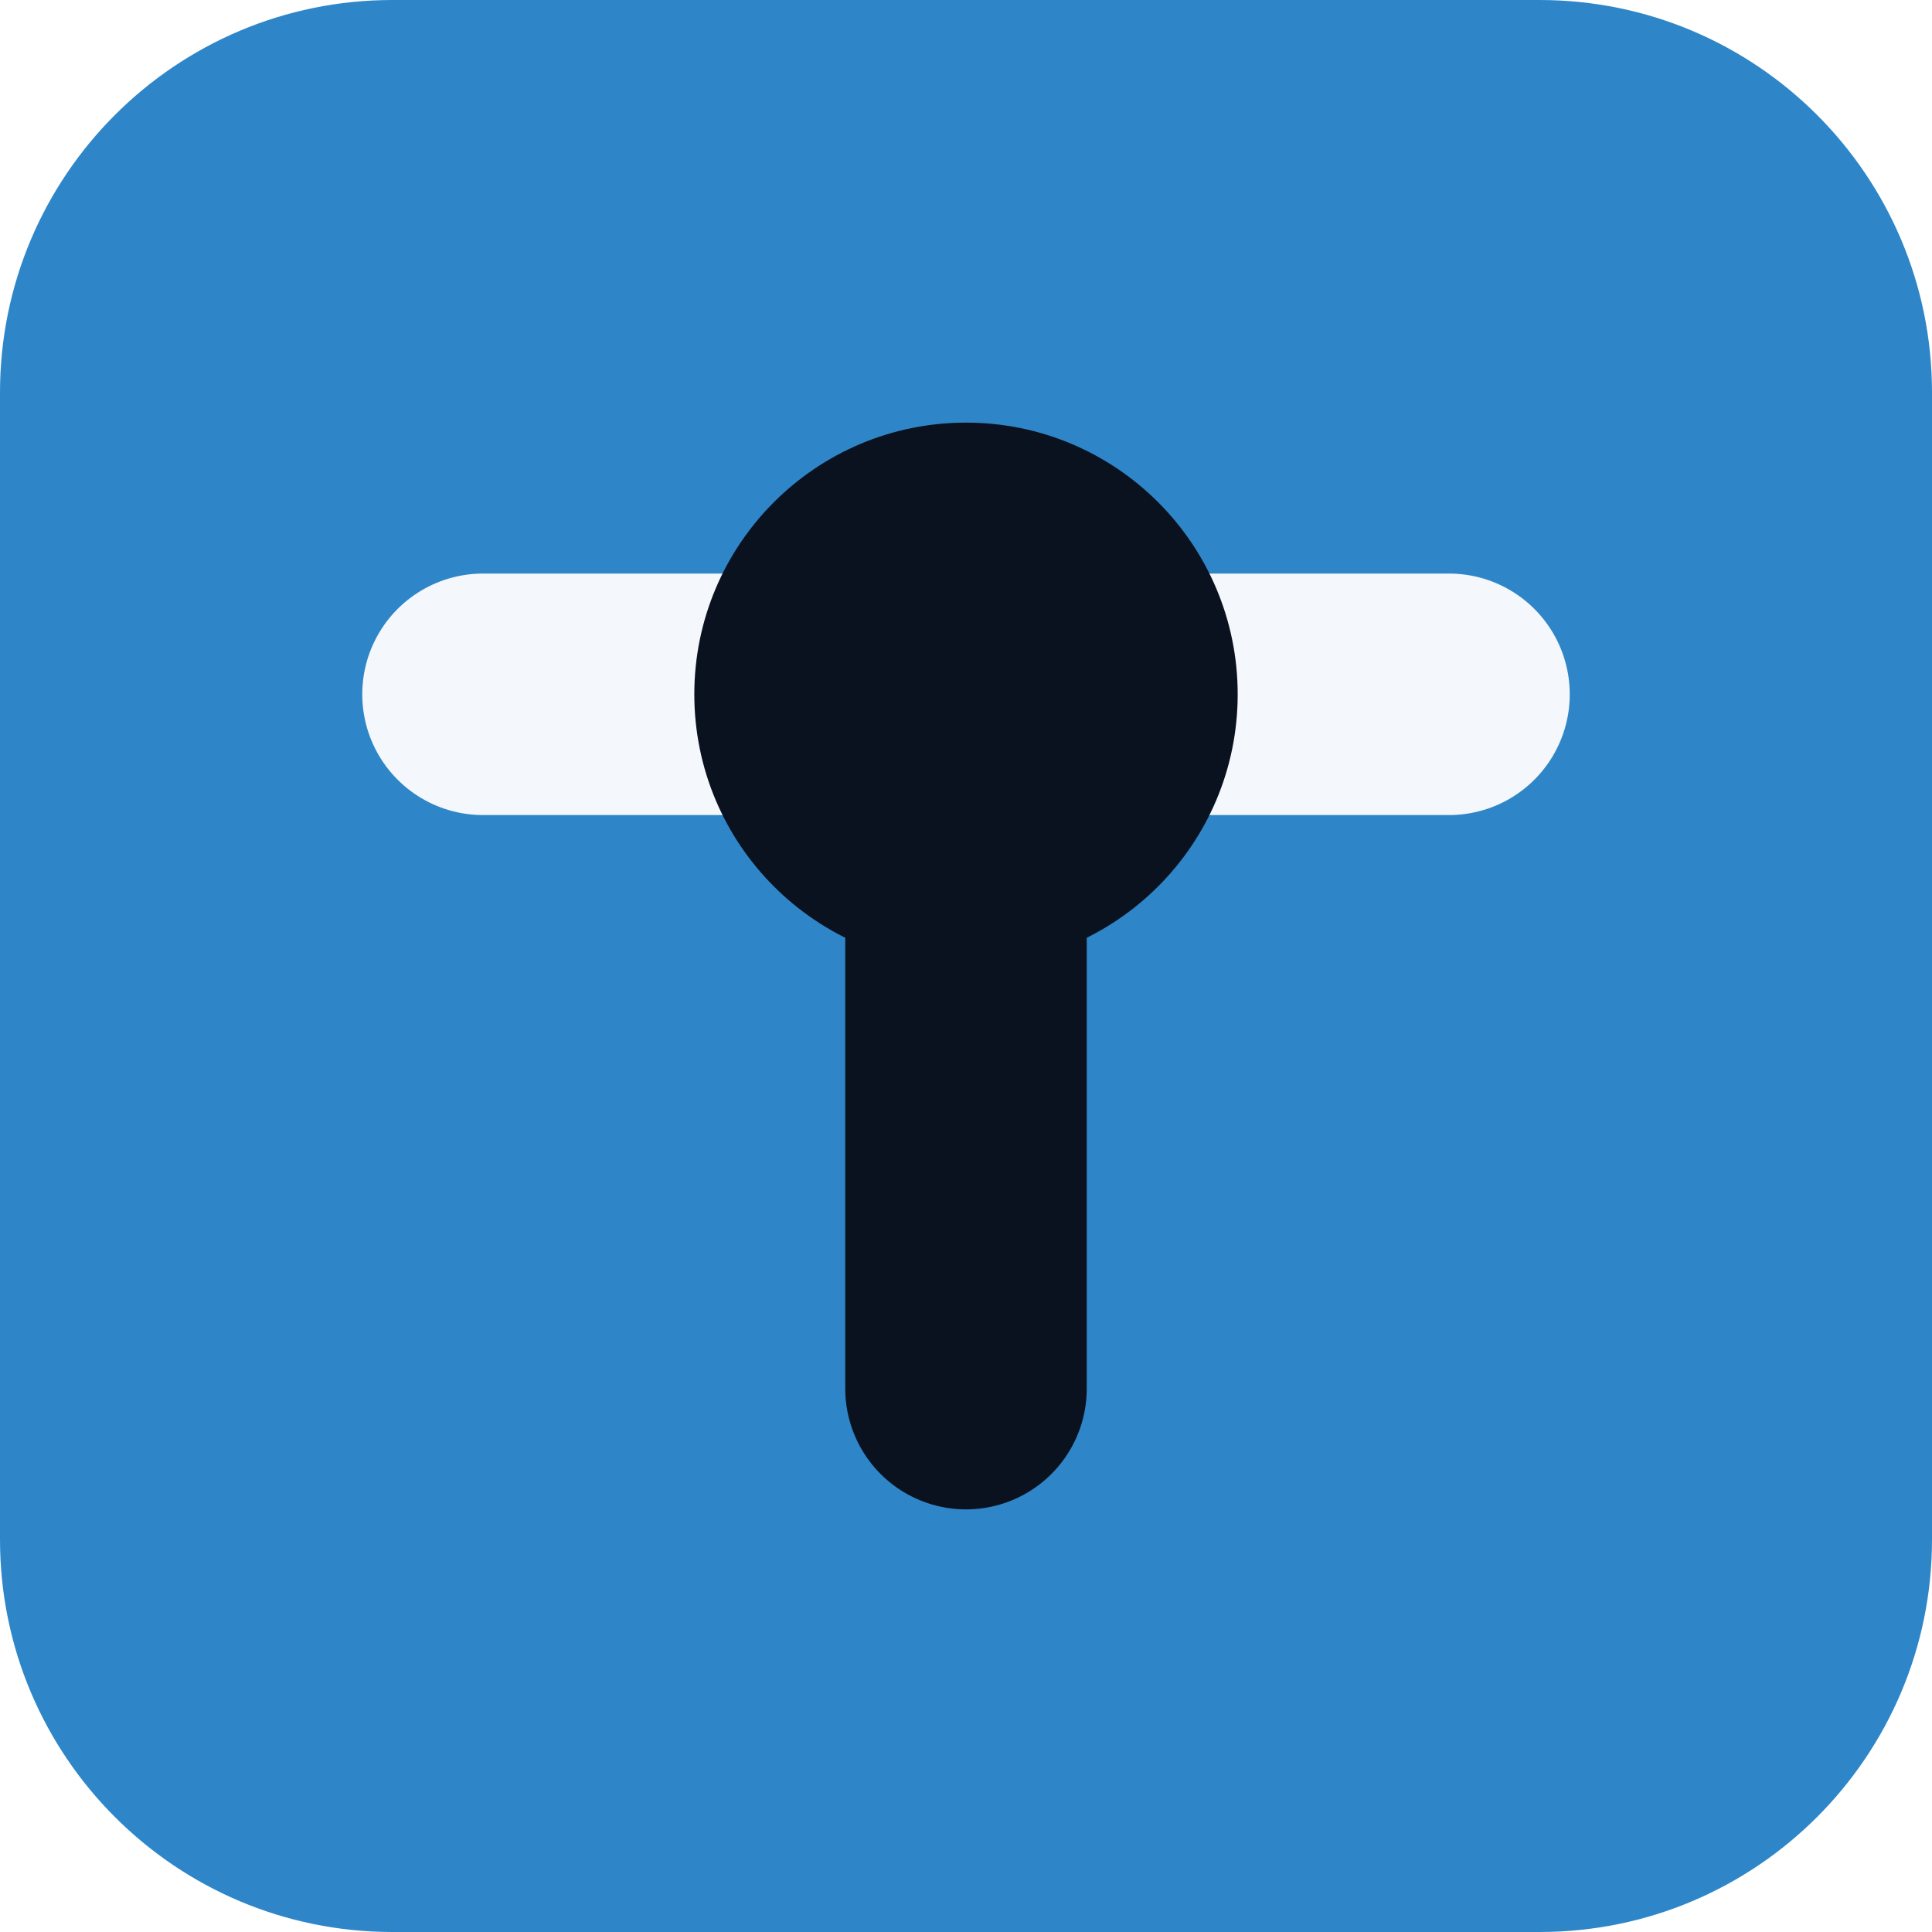
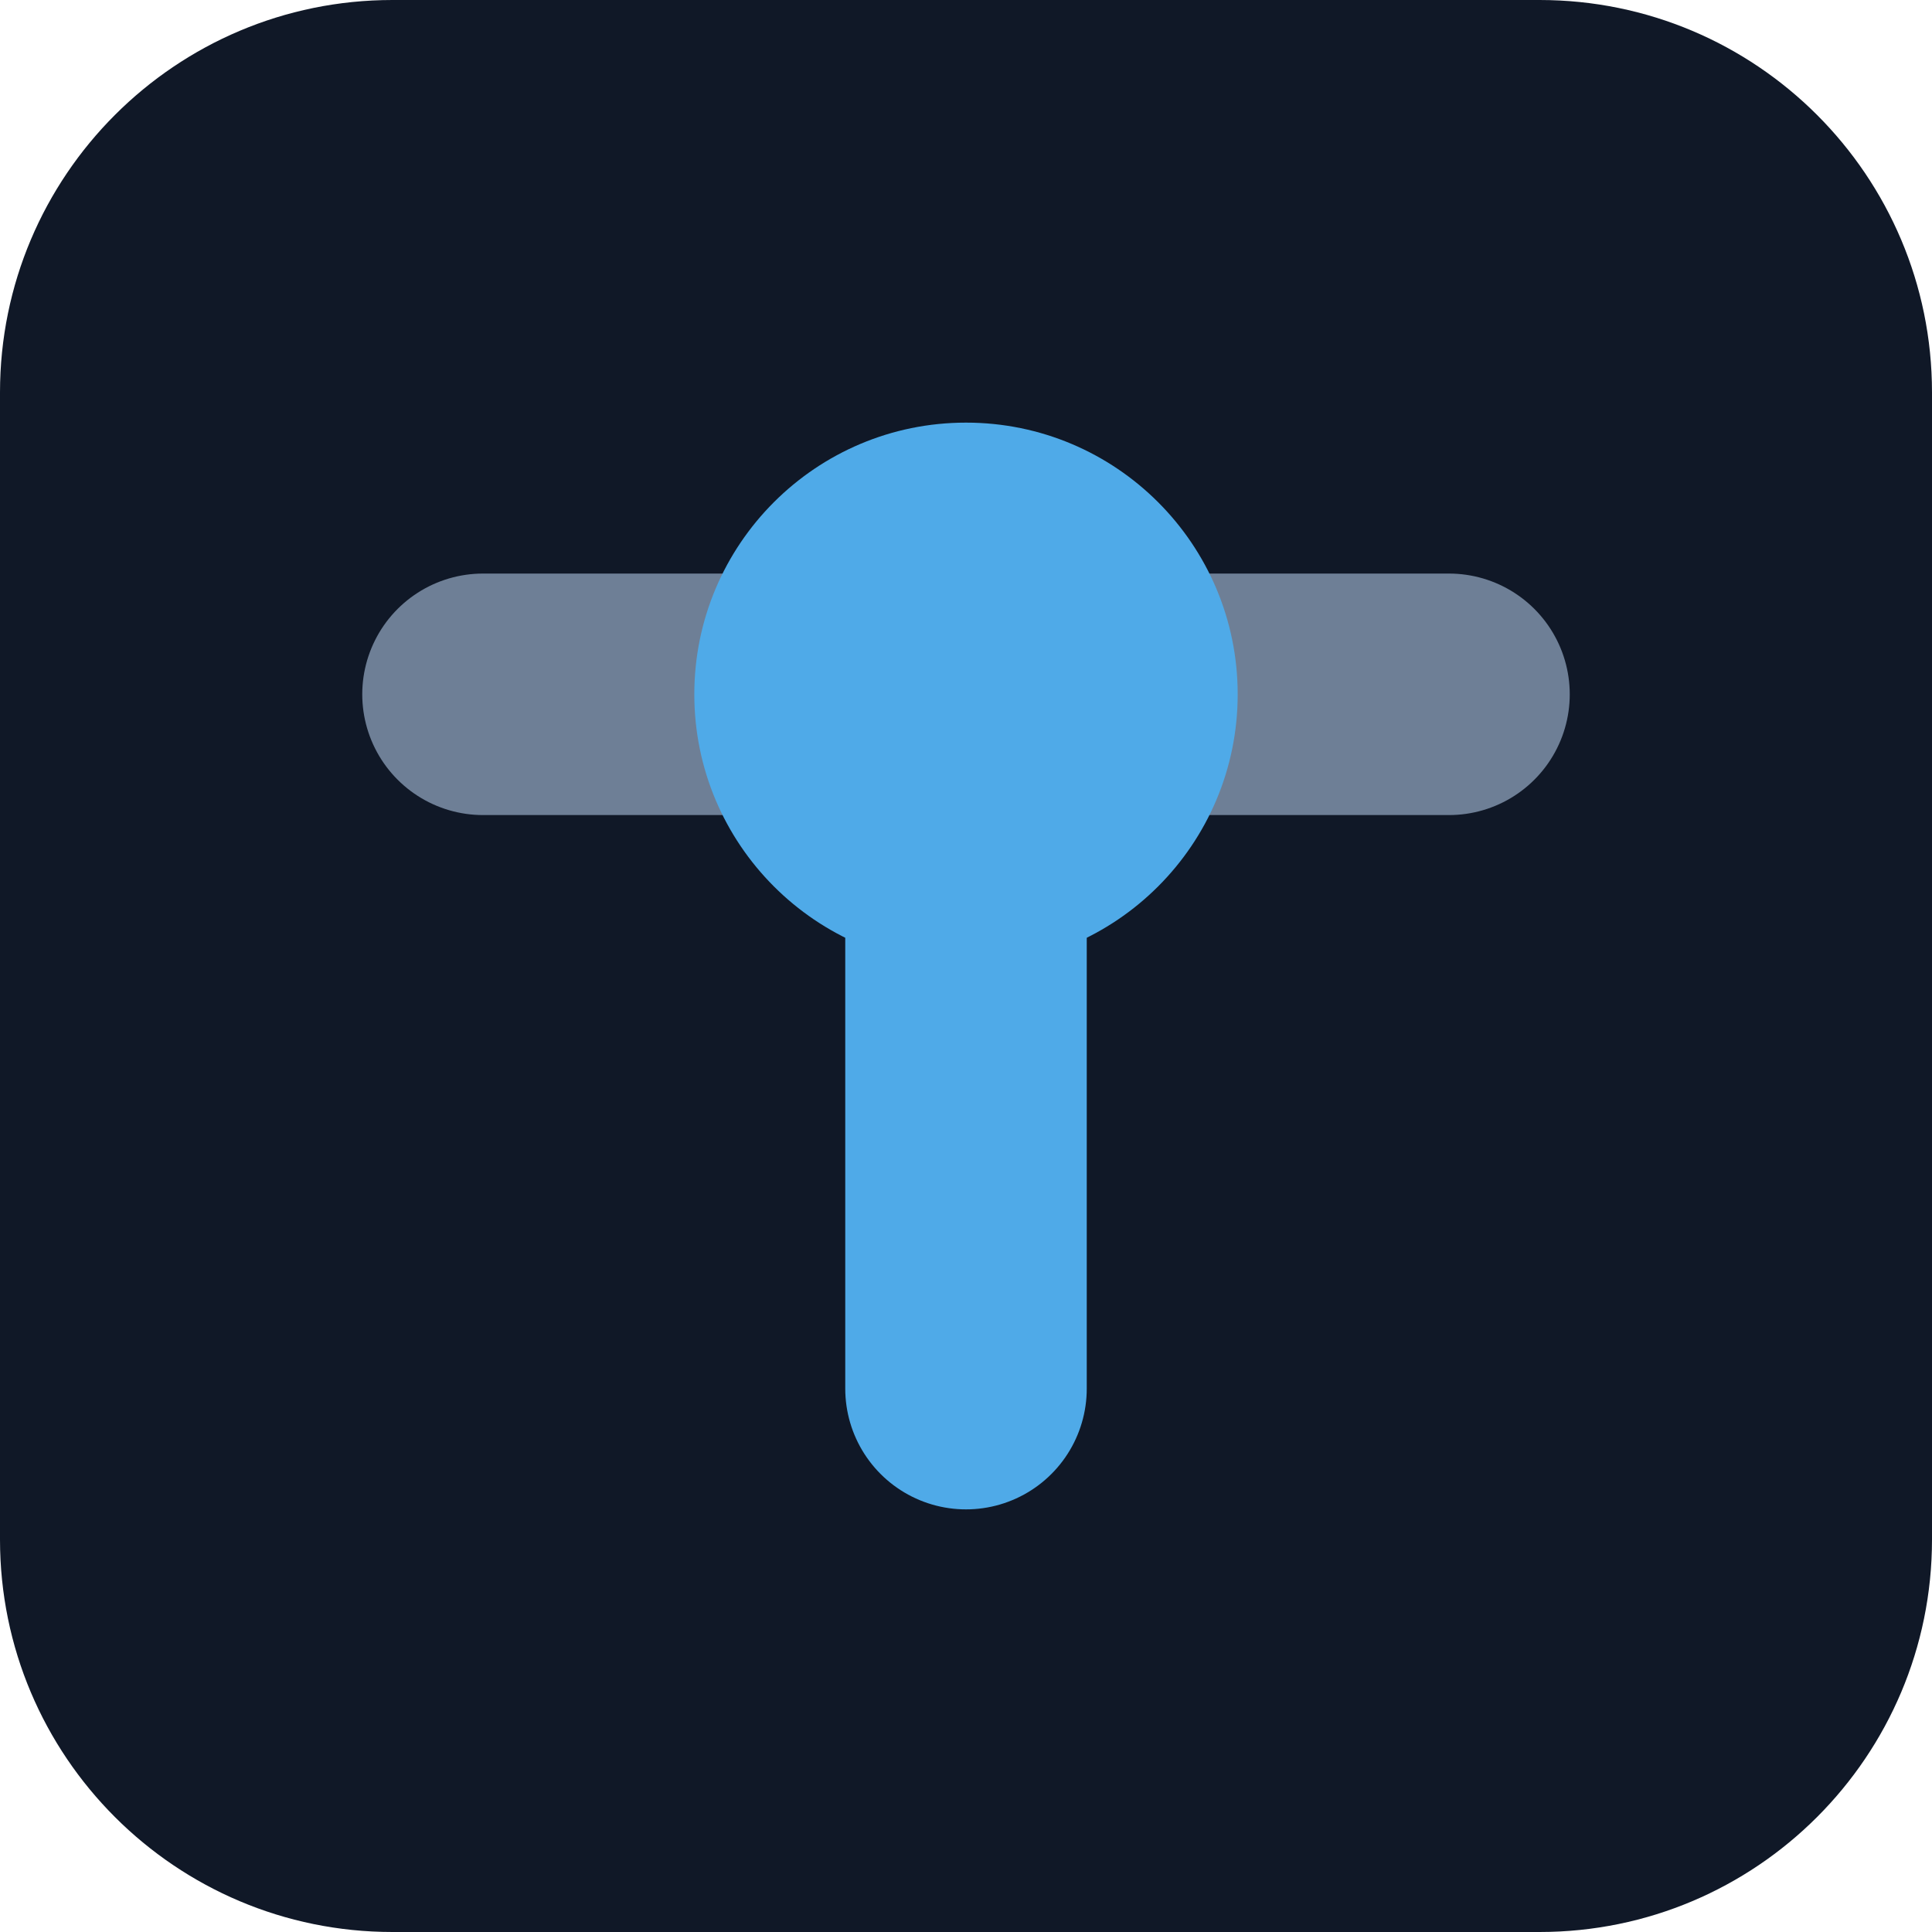
<svg xmlns="http://www.w3.org/2000/svg" width="20" height="20" viewBox="0 0 64 64" fill="none">
-   <rect x="0" y="0" width="64" height="64" rx="13" fill="#2E86C8" />
-   <path d="M16 23 H48" stroke="#F4F7FB" stroke-width="8" stroke-linecap="round" />
-   <path d="M32 23 V46" stroke="#0A1220" stroke-width="8" stroke-linecap="round" />
-   <circle cx="32" cy="23" r="9" fill="#0A1220" />
+   <rect x="0" y="0" width="64" height="64" rx="13" fill="#101827" />
+   <path d="M16 23 H48" stroke="#6E7F96" stroke-width="8" stroke-linecap="round" />
+   <path d="M32 23 V46" stroke="#4FAAE8" stroke-width="8" stroke-linecap="round" />
+   <circle cx="32" cy="23" r="9" fill="#4FAAE8" />
</svg>
